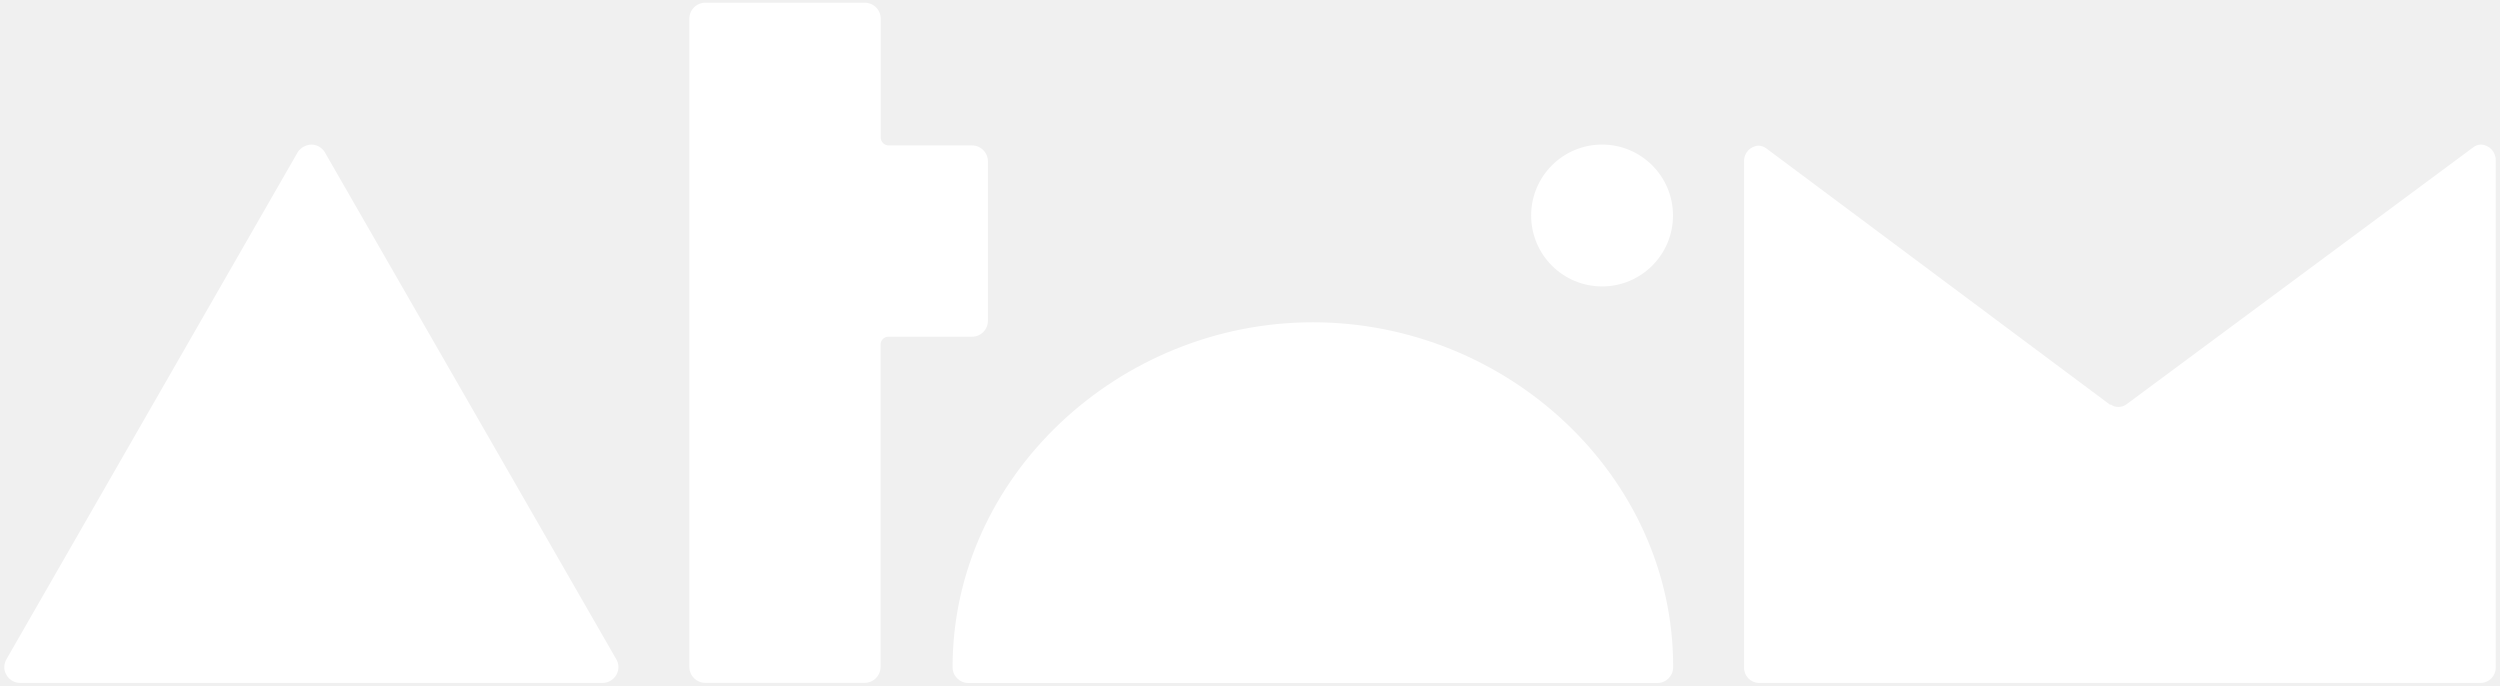
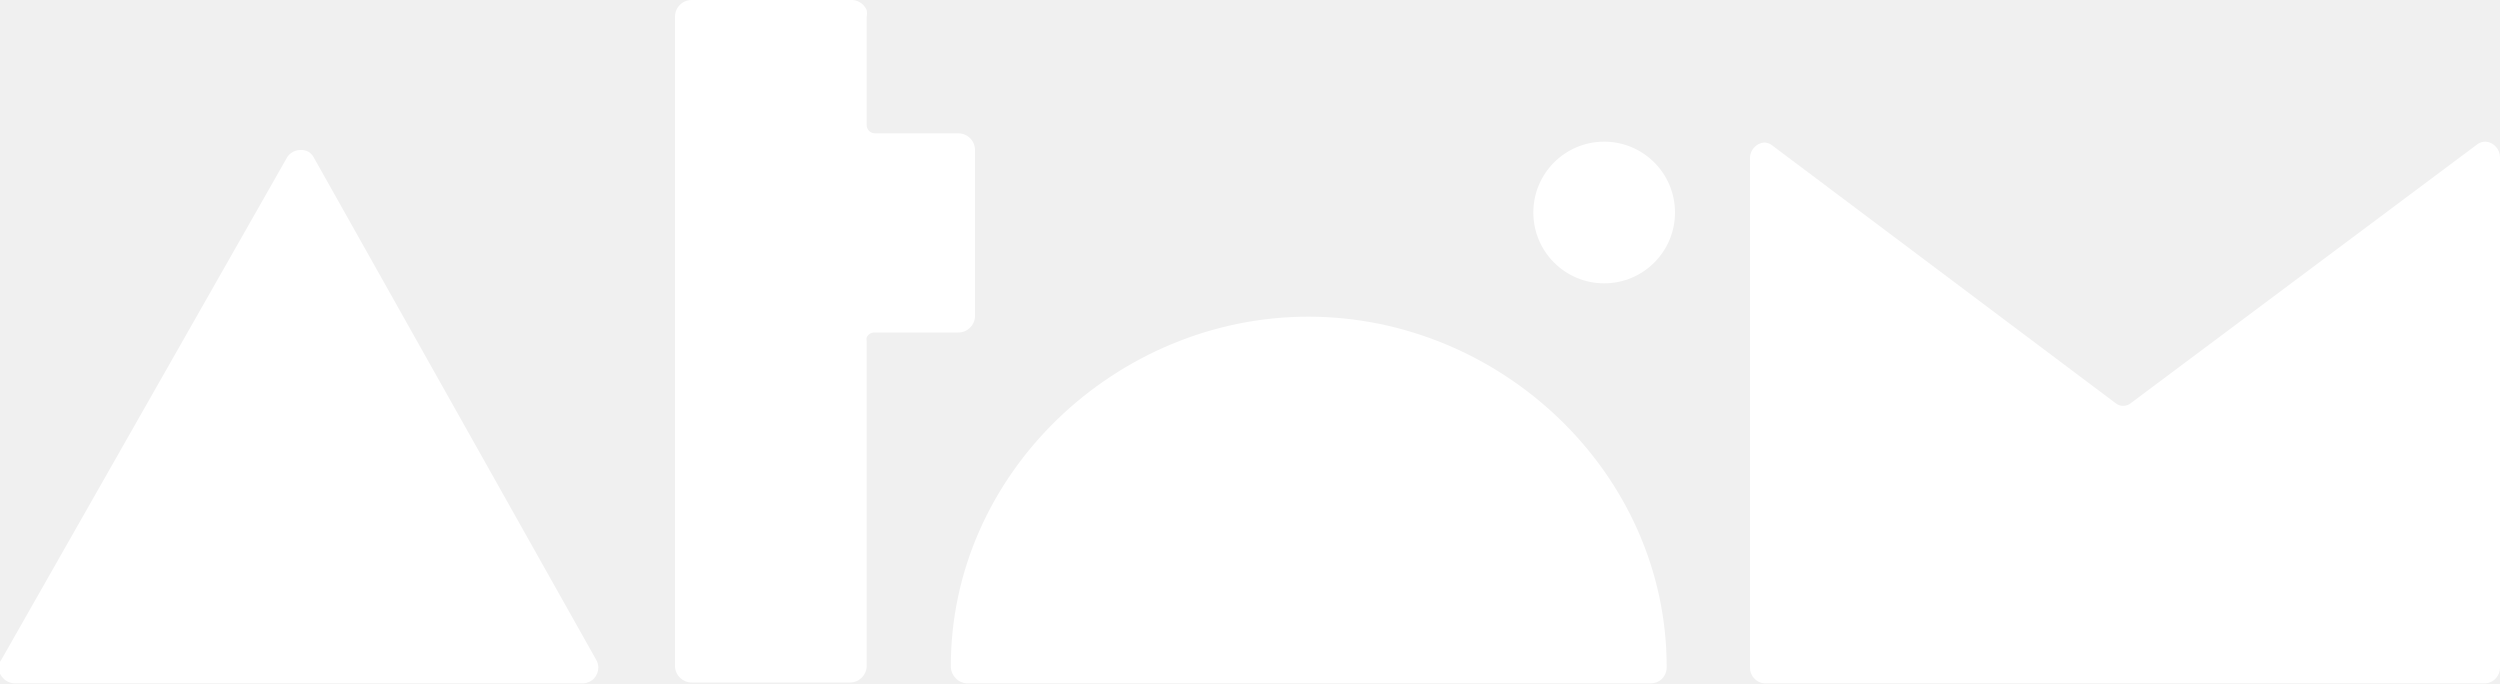
- <svg xmlns="http://www.w3.org/2000/svg" width="350" height="96" fill="#fff" viewBox="0 0 350 96">
-   <path d="M234.24 93.45a2.2 2.2 0 01-2.23 2.17h-96.44a2.21 2.21 0 01-2.21-2.21c0-26.7 23.3-48.29 50.44-48.29 27.14 0 50.44 21.46 50.44 48.16v.17zm-9.95-53.35a9.93 9.93 0 100-19.86 9.93 9.93 0 000 19.86zM86.58 93.38a2.23 2.23 0 01-2.23 2.23H2.83A2.23 2.23 0 01.6 93.38c.01-.44.15-.87.39-1.24l40.73-70.9a2.43 2.43 0 011.87-1 2.23 2.23 0 011.84 1l40.76 70.9c.25.37.39.8.39 1.24zM347.36 20.24c-.4 0-.8.14-1.11.39L297.7 56.61c-.33.24-.73.37-1.14.36-.37 0-.73-.1-1.02-.32h-.15l-48.14-35.9a1.9 1.9 0 00-1.06-.36 2.14 2.14 0 00-2.02 2.23v70.79a2.12 2.12 0 002.02 2.2h101.17a2.13 2.13 0 002.04-2.2V22.47a2.16 2.16 0 00-2.04-2.23zM136.07 20.36H124.4a1.12 1.12 0 01-1.1-1.11V2.62a2.23 2.23 0 00-2.25-2.24H98.74a2.23 2.23 0 00-2.23 2.24V93.4a2.23 2.23 0 002.23 2.2h22.3a2.23 2.23 0 002.24-2.2V48.25a1.1 1.1 0 01.31-.78 1.09 1.09 0 01.78-.33h11.7a2.23 2.23 0 002.24-2.24V22.6a2.23 2.23 0 00-2.24-2.24z" />
+ <svg xmlns="http://www.w3.org/2000/svg" width="300" height="82" fill="#fff" viewBox="0 0 300 82">
+   <path d="M200 80.1a2 2 0 01-.6 1.4 1.9 1.9 0 01-1.3.5H116a1.9 1.9 0 01-1.3-.6 2 2 0 01-.6-1.3C114 56.8 134 38 157 38s43 18.7 43 42zM192.5 34a8.5 8.5 0 10-8.5-8.5 8.5 8.5 0 008.5 8.5zM71.8 80.1a2 2 0 01-.5 1.3 1.9 1.9 0 01-1.3.6H1.7a1.9 1.9 0 01-1.3-.6 2 2 0 01-.6-1.3 2 2 0 01.4-1l34.3-60.3a2 2 0 01.7-.6 2 2 0 01.8-.2 1.9 1.9 0 011 .2 1.9 1.9 0 01.6.6l33.9 60.3a1.9 1.9 0 01.3 1zM298.3 17a1.6 1.6 0 00-1 .3l-41.5 31a1.5 1.5 0 01-1 .4 1.4 1.4 0 01-.9-.3l-41.3-31a1.6 1.6 0 00-.9-.3 1.8 1.8 0 00-1.2.6 1.9 1.9 0 00-.5 1.4v61a1.8 1.8 0 00.5 1.3 1.8 1.8 0 001.2.6h86.6a1.8 1.8 0 001.2-.6 1.9 1.9 0 00.5-1.3V18.9a1.9 1.9 0 00-.5-1.3 1.8 1.8 0 00-1.2-.6zM115 16h-10a1 1 0 01-1-1V2a2 2 0 000-.8 2 2 0 00-2-1.2H83a2 2 0 00-2 2v78a2 2 0 002 1.9h19a2 2 0 002-1.9V40.9a1 1 0 010-.4 1 1 0 01.9-.6H115a2 2 0 002-1.9V18a2 2 0 00-2-2z" />
</svg>
